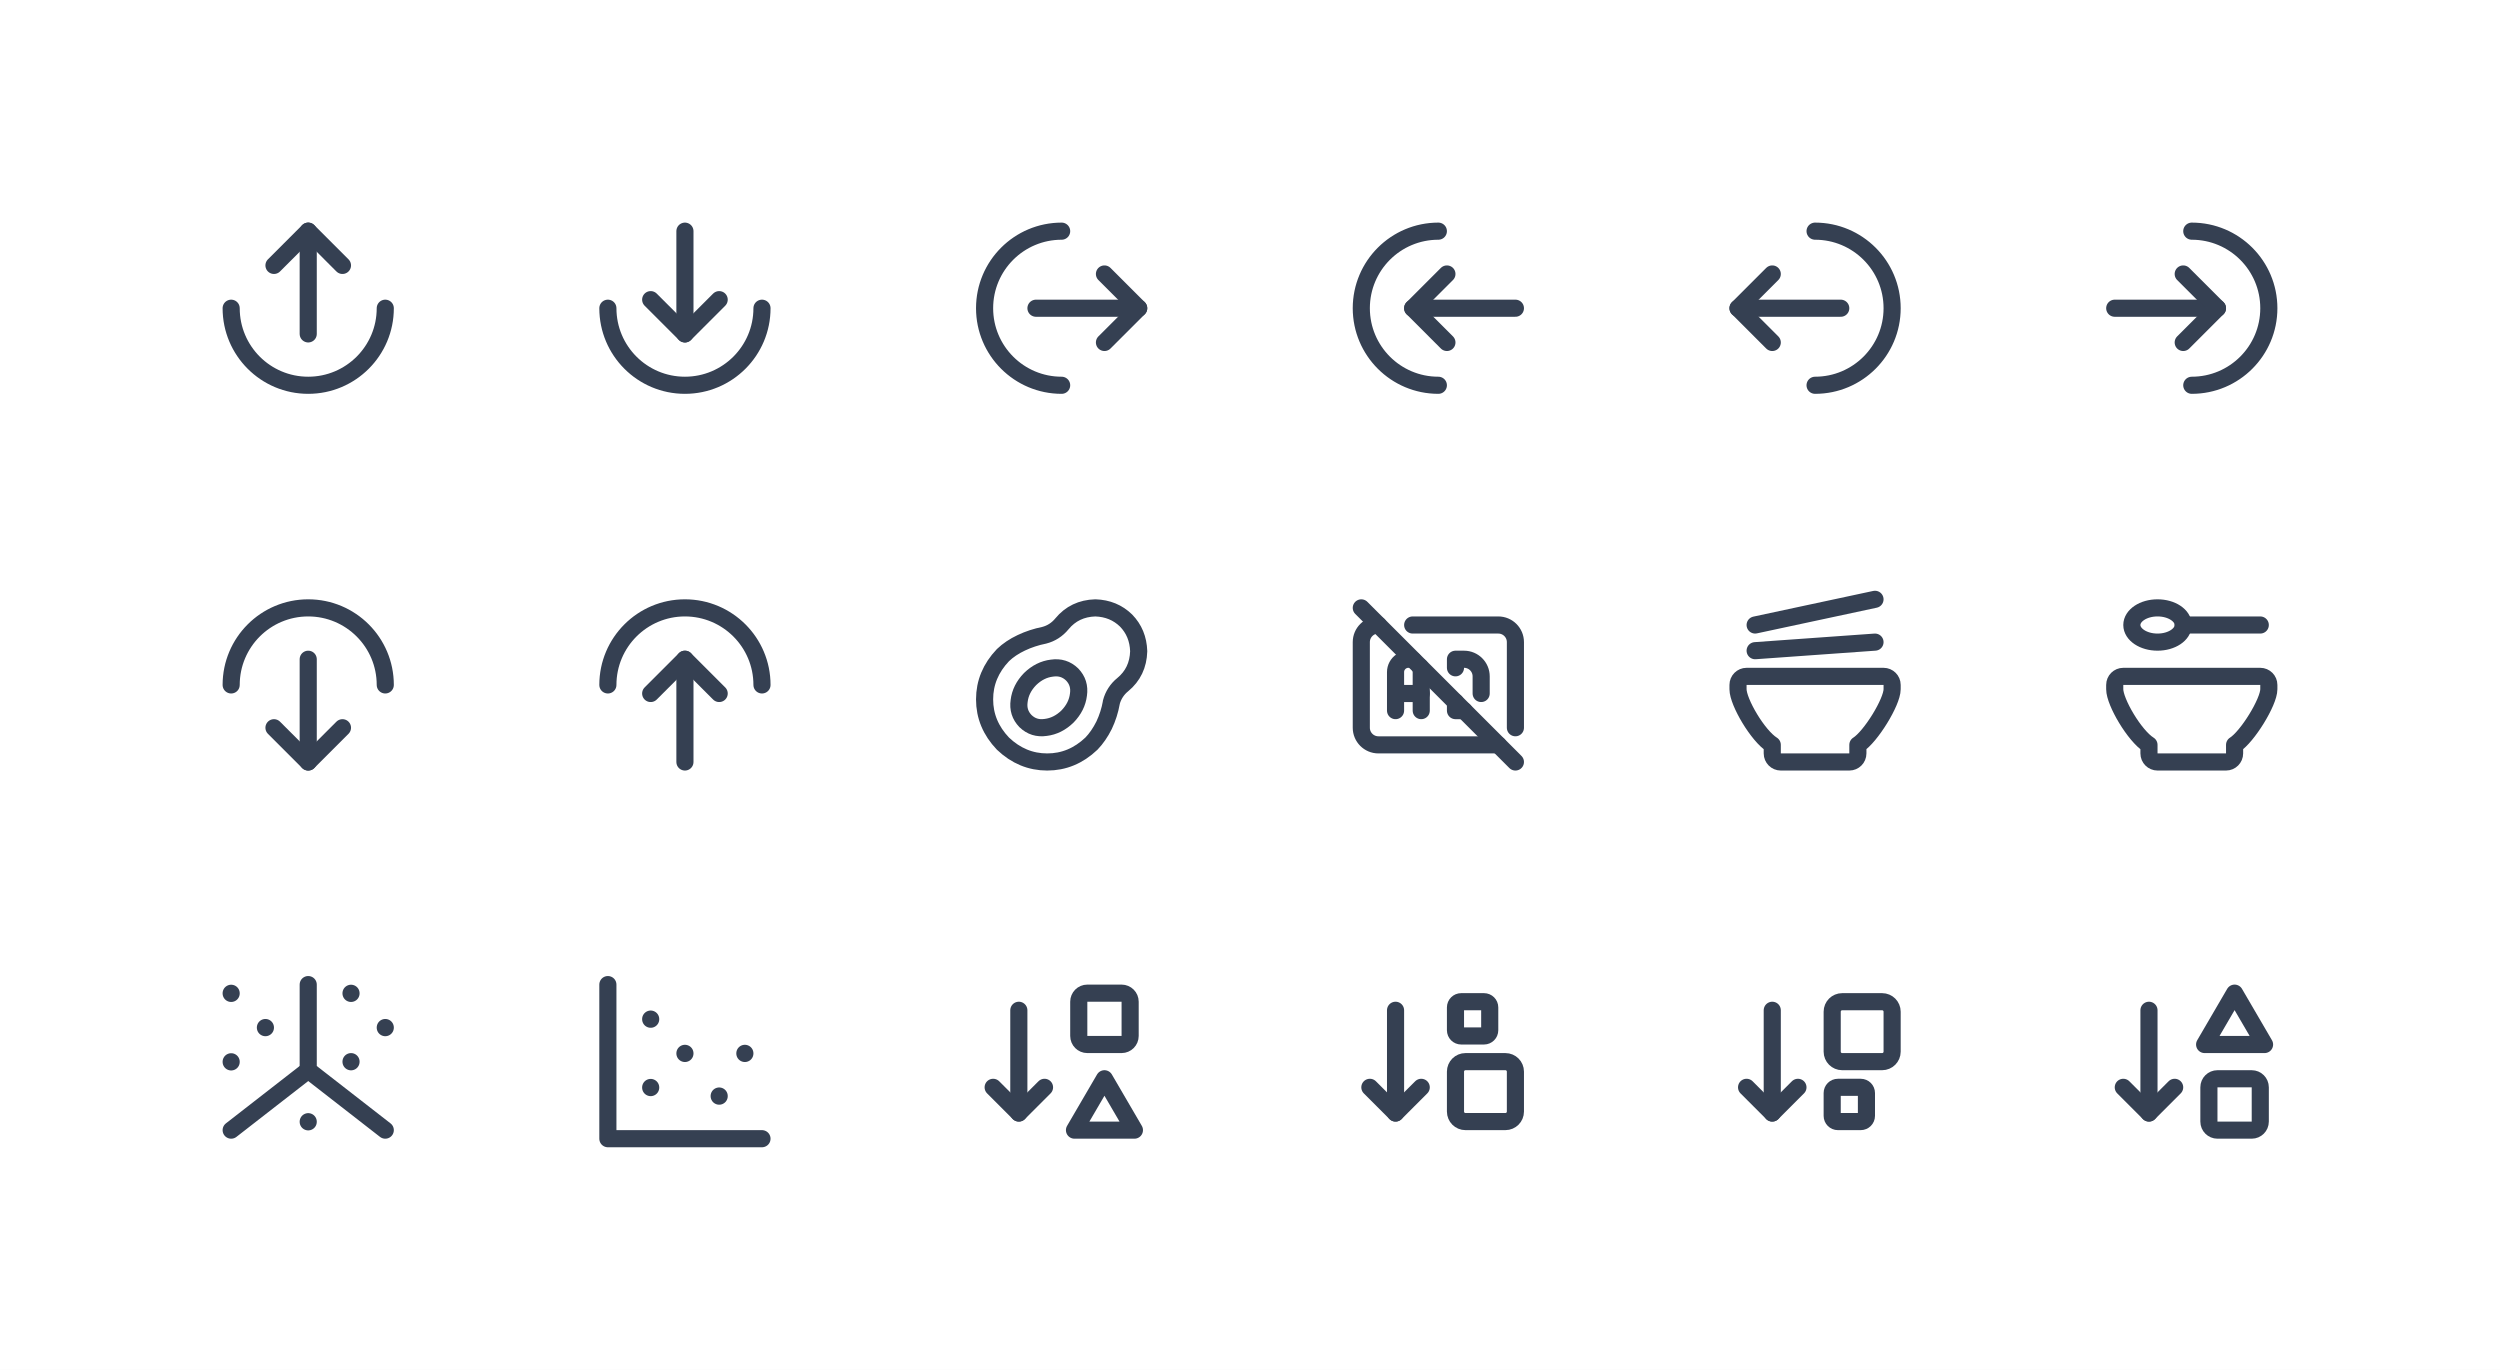
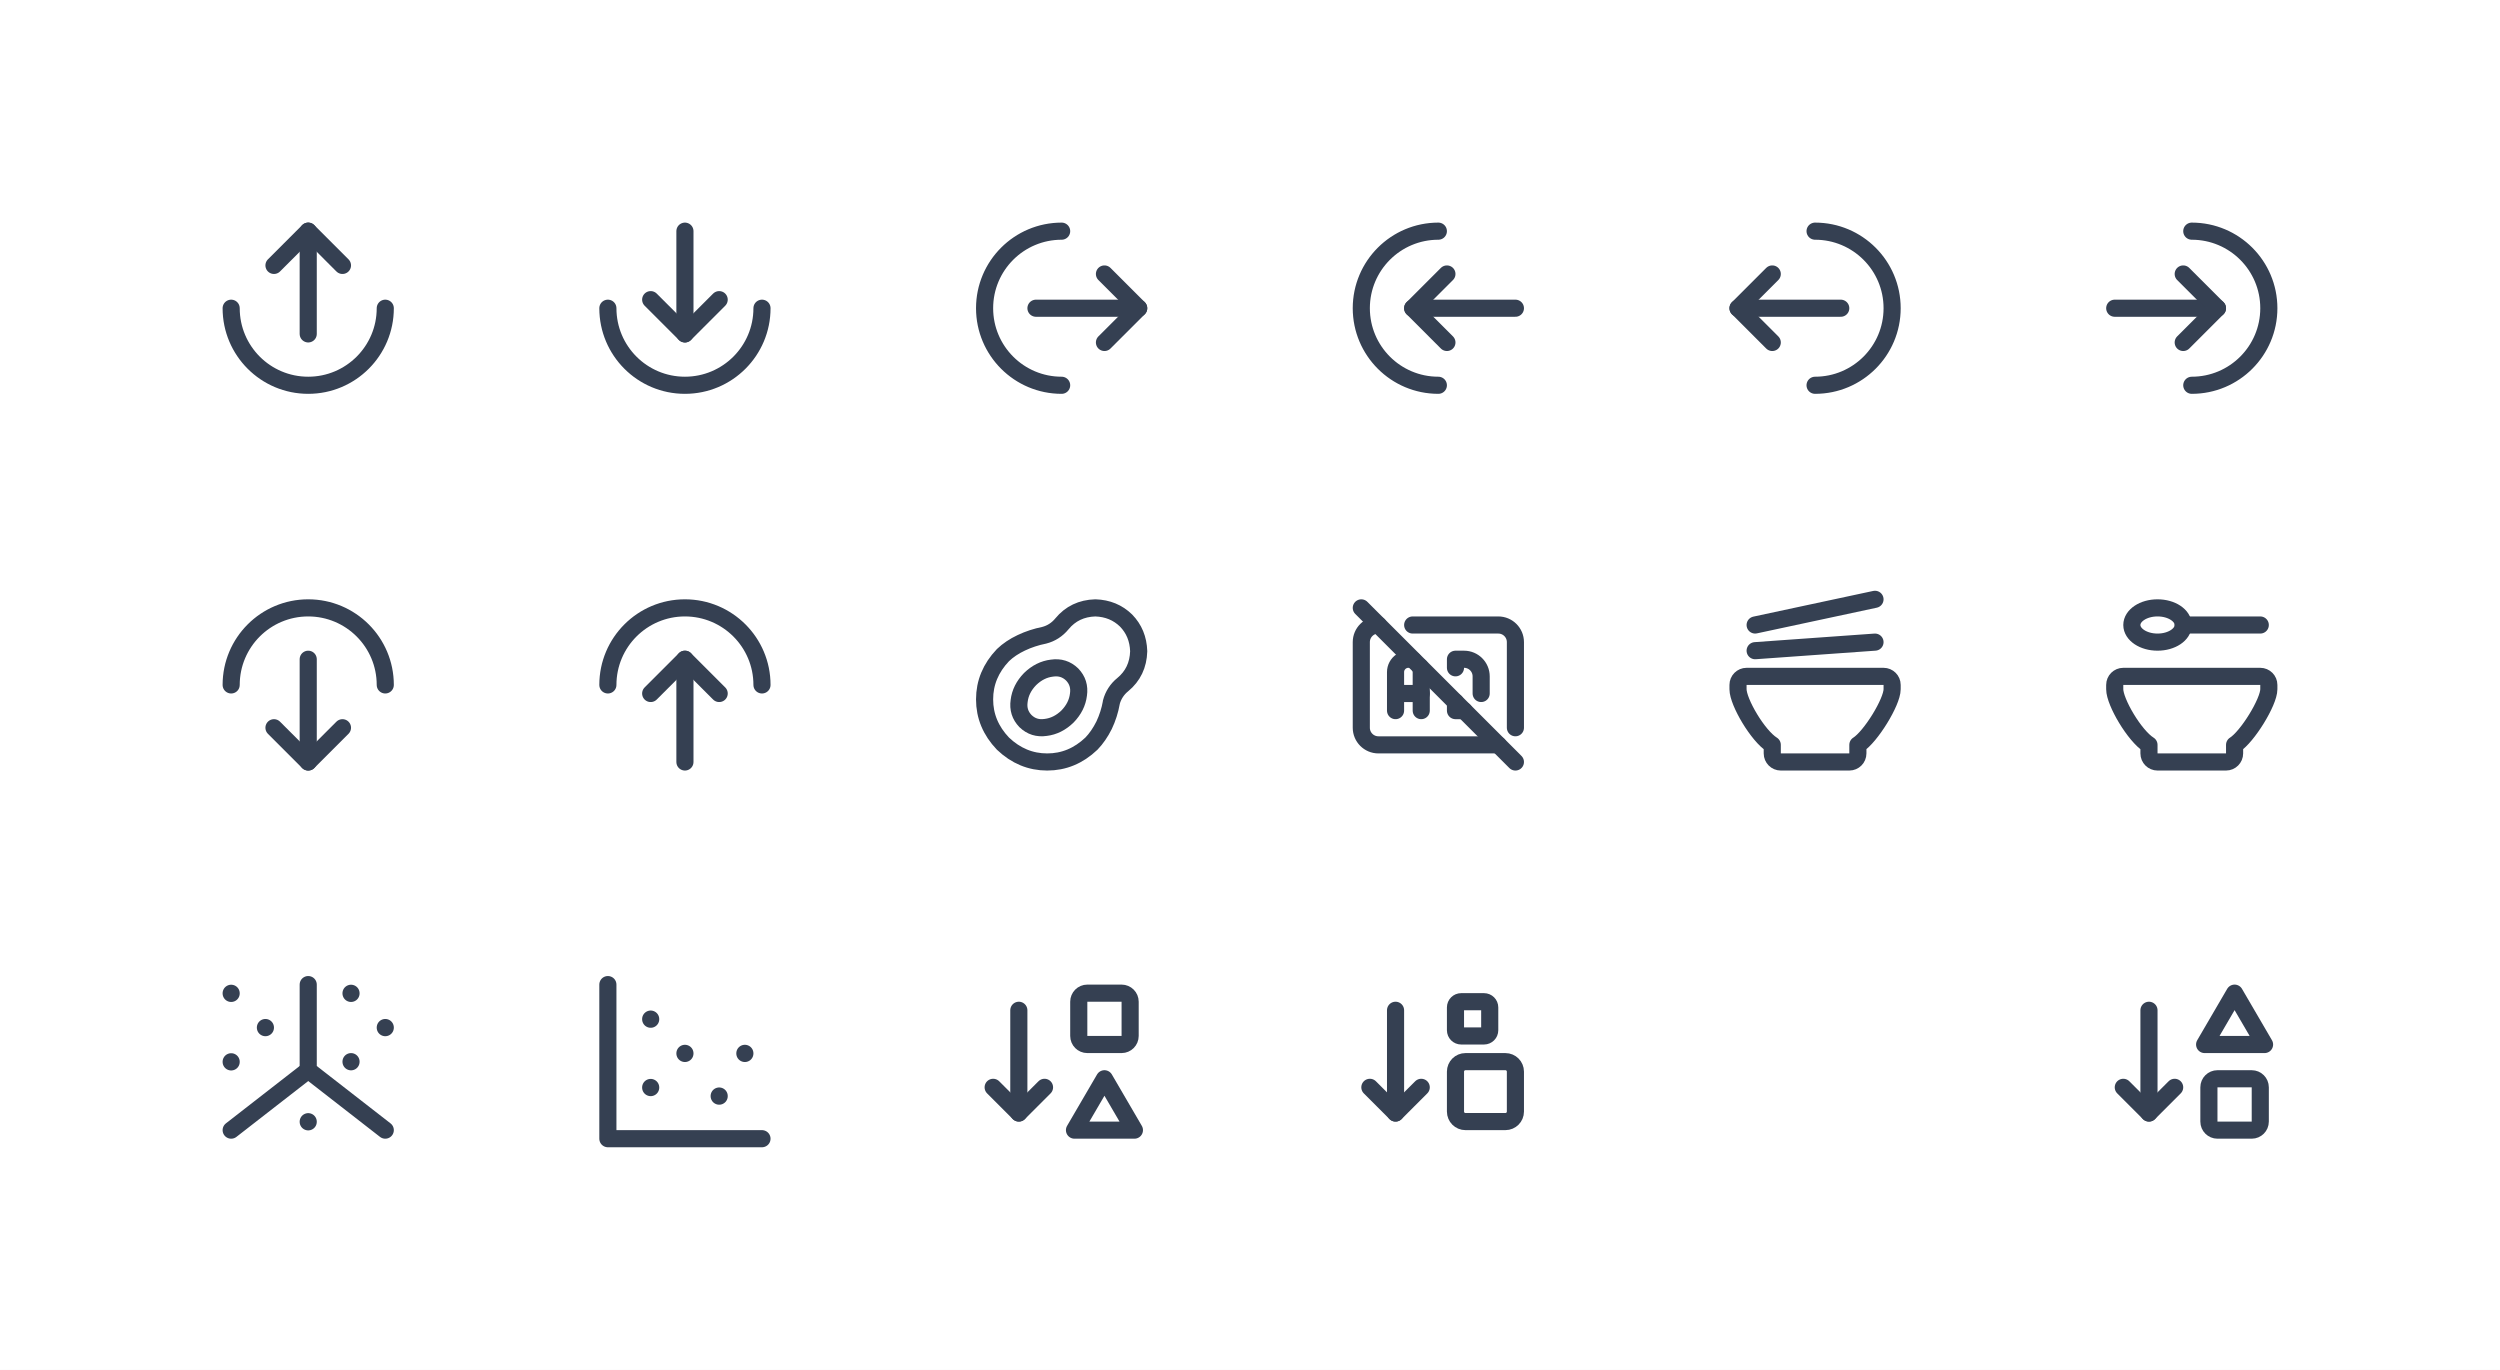
<svg xmlns="http://www.w3.org/2000/svg" xmlns:xlink="http://www.w3.org/1999/xlink" viewBox="0 0 292 160" width="292" height="160" style="color: #354052">
  <rect x="0" y="0" width="292" height="160" fill="#fff" />
  <symbol id="arrow-down-from-arc" class="icon icon-tabler icon-tabler-arrow-down-from-arc" viewBox="0 0 24 24" stroke-width="2" stroke="currentColor" fill="none" stroke-linecap="round" stroke-linejoin="round">
    <path stroke="none" d="M0 0h24v24H0z" fill="none" />
    <path d="M12 15v-12" />
    <path d="M16 7l-4 -4l-4 4" />
    <path d="M3 12a9 9 0 0 0 18 0" />
  </symbol>
  <symbol id="arrow-down-to-arc" class="icon icon-tabler icon-tabler-arrow-down-to-arc" viewBox="0 0 24 24" stroke-width="2" stroke="currentColor" fill="none" stroke-linecap="round" stroke-linejoin="round">
    <path stroke="none" d="M0 0h24v24H0z" fill="none" />
    <path d="M12 3v12" />
    <path d="M16 11l-4 4l-4 -4" />
    <path d="M3 12a9 9 0 0 0 18 0" />
  </symbol>
  <symbol id="arrow-left-from-arc" class="icon icon-tabler icon-tabler-arrow-left-from-arc" viewBox="0 0 24 24" stroke-width="2" stroke="currentColor" fill="none" stroke-linecap="round" stroke-linejoin="round">
    <path stroke="none" d="M0 0h24v24H0z" fill="none" />
    <path d="M9 12h12" />
    <path d="M17 16l4 -4l-4 -4" />
    <path d="M12 3a9 9 0 1 0 0 18" />
  </symbol>
  <symbol id="arrow-left-to-arc" class="icon icon-tabler icon-tabler-arrow-left-to-arc" viewBox="0 0 24 24" stroke-width="2" stroke="currentColor" fill="none" stroke-linecap="round" stroke-linejoin="round">
    <path stroke="none" d="M0 0h24v24H0z" fill="none" />
    <path d="M21 12h-12" />
    <path d="M13 16l-4 -4l4 -4" />
    <path d="M12 3a9 9 0 1 0 0 18" />
  </symbol>
  <symbol id="arrow-right-from-arc" class="icon icon-tabler icon-tabler-arrow-right-from-arc" viewBox="0 0 24 24" stroke-width="2" stroke="currentColor" fill="none" stroke-linecap="round" stroke-linejoin="round">
    <path stroke="none" d="M0 0h24v24H0z" fill="none" />
    <path d="M15 12h-12" />
    <path d="M7 8l-4 4l4 4" />
    <path d="M12 21a9 9 0 0 0 0 -18" />
  </symbol>
  <symbol id="arrow-right-to-arc" class="icon icon-tabler icon-tabler-arrow-right-to-arc" viewBox="0 0 24 24" stroke-width="2" stroke="currentColor" fill="none" stroke-linecap="round" stroke-linejoin="round">
    <path stroke="none" d="M0 0h24v24H0z" fill="none" />
    <path d="M3 12h12" />
    <path d="M11 8l4 4l-4 4" />
    <path d="M12 21a9 9 0 0 0 0 -18" />
  </symbol>
  <symbol id="arrow-up-from-arc" class="icon icon-tabler icon-tabler-arrow-up-from-arc" viewBox="0 0 24 24" stroke-width="2" stroke="currentColor" fill="none" stroke-linecap="round" stroke-linejoin="round">
    <path stroke="none" d="M0 0h24v24H0z" fill="none" />
    <path d="M12 9v12" />
    <path d="M8 17l4 4l4 -4" />
    <path d="M21 12a9 9 0 0 0 -18 0" />
  </symbol>
  <symbol id="arrow-up-to-arc" class="icon icon-tabler icon-tabler-arrow-up-to-arc" viewBox="0 0 24 24" stroke-width="2" stroke="currentColor" fill="none" stroke-linecap="round" stroke-linejoin="round">
    <path stroke="none" d="M0 0h24v24H0z" fill="none" />
    <path d="M12 21v-12" />
    <path d="M8 13l4 -4l4 4" />
    <path d="M21 12a9 9 0 0 0 -18 0" />
  </symbol>
  <symbol id="avocado" class="icon icon-tabler icon-tabler-avocado" viewBox="0 0 24 24" stroke-width="2" stroke="currentColor" fill="none" stroke-linecap="round" stroke-linejoin="round">
    <path stroke="none" d="M0 0h24v24H0z" fill="none" />
    <path d="M17.8 14.04a3.905 3.905 0 0 1 1.337 -2.075c1.195 -.985 1.816 -2.285 1.863 -3.902c-.047 -1.43 -.54 -2.626 -1.477 -3.586c-.96 -.938 -2.156 -1.43 -3.585 -1.477c-1.618 .047 -2.918 .668 -3.903 1.863c-.562 .68 -1.254 1.125 -2.074 1.336c-.938 .188 -1.828 .48 -2.672 .88c-.844 .398 -1.559 .878 -2.144 1.44c-1.43 1.501 -2.145 3.224 -2.145 5.169c0 1.946 .715 3.668 2.145 5.168c1.5 1.429 3.222 2.144 5.168 2.144c1.945 0 3.667 -.715 5.167 -2.145c.563 -.585 1.055 -1.3 1.477 -2.144c.398 -.844 .68 -1.723 .844 -2.637v-.035z" />
    <path d="M10.87 10.036c-.942 .112 -1.794 .538 -2.556 1.278c-.74 .762 -1.166 1.614 -1.278 2.556c-.135 .92 .112 1.704 .74 2.354c.65 .628 1.435 .875 2.354 .74c.942 -.112 1.794 -.538 2.556 -1.278c.74 -.762 1.166 -1.614 1.278 -2.556c.135 -.92 -.112 -1.704 -.74 -2.354c-.65 -.628 -1.435 -.875 -2.354 -.74z" />
  </symbol>
  <symbol id="badge-ad-off" class="icon icon-tabler icon-tabler-badge-ad-off" viewBox="0 0 24 24" stroke-width="2" stroke="currentColor" fill="none" stroke-linecap="round" stroke-linejoin="round">
    <path stroke="none" d="M0 0h24v24H0z" fill="none" />
    <path d="M9 5h10a2 2 0 0 1 2 2v10m-2 2h-14a2 2 0 0 1 -2 -2v-10a2 2 0 0 1 2 -2" />
    <path d="M14 14v1h1m2 -2v-2a2 2 0 0 0 -2 -2h-1v1" />
    <path d="M7 15v-4.5a1.5 1.5 0 0 1 2.077 -1.385m.788 .762c.087 .19 .135 .4 .135 .623v4.5" />
    <path d="M7 13h3" />
    <path d="M3 3l18 18" />
  </symbol>
  <symbol id="bowl-chopsticks" class="icon icon-tabler icon-tabler-bowl-chopsticks" viewBox="0 0 24 24" stroke-width="2" stroke="currentColor" fill="none" stroke-linecap="round" stroke-linejoin="round">
    <path stroke="none" d="M0 0h24v24H0z" fill="none" />
    <path d="M4 11h16a1 1 0 0 1 1 1v.5c0 1.5 -2.517 5.573 -4 6.5v1a1 1 0 0 1 -1 1h-8a1 1 0 0 1 -1 -1v-1c-1.687 -1.054 -4 -5 -4 -6.5v-.5a1 1 0 0 1 1 -1z" />
    <path d="M19 7l-14 1" />
    <path d="M19 2l-14 3" />
  </symbol>
  <symbol id="bowl-spoon" class="icon icon-tabler icon-tabler-bowl-spoon" viewBox="0 0 24 24" stroke-width="2" stroke="currentColor" fill="none" stroke-linecap="round" stroke-linejoin="round">
    <path stroke="none" d="M0 0h24v24H0z" fill="none" />
    <path d="M4 11h16a1 1 0 0 1 1 1v.5c0 1.5 -2.517 5.573 -4 6.5v1a1 1 0 0 1 -1 1h-8a1 1 0 0 1 -1 -1v-1c-1.687 -1.054 -4 -5 -4 -6.5v-.5a1 1 0 0 1 1 -1z" />
    <path d="M8 7c1.657 0 3 -.895 3 -2s-1.343 -2 -3 -2s-3 .895 -3 2s1.343 2 3 2" />
    <path d="M11 5h9" />
  </symbol>
  <symbol id="chart-scatter-3d" class="icon icon-tabler icon-tabler-chart-scatter-3d" viewBox="0 0 24 24" stroke-width="2" stroke="currentColor" fill="none" stroke-linecap="round" stroke-linejoin="round">
    <path stroke="none" d="M0 0h24v24H0z" fill="none" />
    <path d="M3 20l9 -7" />
    <path d="M12 3v10l9 7" />
    <path d="M17 12v.015" />
    <path d="M17 4.015v.015" />
    <path d="M21 8.015v.015" />
    <path d="M12 19.015v.015" />
    <path d="M3 12.015v.015" />
    <path d="M7 8.015v.015" />
    <path d="M3 4.015v.015" />
  </symbol>
  <symbol id="chart-scatter" class="icon icon-tabler icon-tabler-chart-scatter" viewBox="0 0 24 24" stroke-width="2" stroke="currentColor" fill="none" stroke-linecap="round" stroke-linejoin="round">
    <path stroke="none" d="M0 0h24v24H0z" fill="none" />
    <path d="M3 3v18h18" />
    <path d="M8 15.015v.015" />
    <path d="M16 16.015v.015" />
    <path d="M8 7.03v.015" />
    <path d="M12 11.03v.015" />
    <path d="M19 11.03v.015" />
  </symbol>
  <symbol id="sort-ascending-shapes" class="icon icon-tabler icon-tabler-sort-ascending-shapes" viewBox="0 0 24 24" stroke-width="2" stroke="currentColor" fill="none" stroke-linecap="round" stroke-linejoin="round">
    <path stroke="none" d="M0 0h24v24H0z" fill="none" />
    <path d="M4 15l3 3l3 -3" />
    <path d="M7 6v12" />
    <path d="M14 5a1 1 0 0 1 1 -1h4a1 1 0 0 1 1 1v4a1 1 0 0 1 -1 1h-4a1 1 0 0 1 -1 -1v-4z" />
    <path d="M17 14l-3.5 6h7z" />
  </symbol>
  <symbol id="sort-ascending-small-big" class="icon icon-tabler icon-tabler-sort-ascending-small-big" viewBox="0 0 24 24" stroke-width="2" stroke="currentColor" fill="none" stroke-linecap="round" stroke-linejoin="round">
    <path stroke="none" d="M0 0h24v24H0z" fill="none" />
    <path d="M4 15l3 3l3 -3" />
    <path d="M7 6v12" />
    <path d="M14 5.667c0 -.369 .298 -.667 .667 -.667h2.666c.369 0 .667 .298 .667 .667v2.666a.667 .667 0 0 1 -.667 .667h-2.666a.667 .667 0 0 1 -.667 -.667v-2.666z" />
    <path d="M14 13.167c0 -.645 .522 -1.167 1.167 -1.167h4.666c.645 0 1.167 .522 1.167 1.167v4.666c0 .645 -.522 1.167 -1.167 1.167h-4.666a1.167 1.167 0 0 1 -1.167 -1.167v-4.666z" />
  </symbol>
-   <symbol id="sort-deacending-small-big" class="icon icon-tabler icon-tabler-sort-deacending-small-big" viewBox="0 0 24 24" stroke-width="2" stroke="currentColor" fill="none" stroke-linecap="round" stroke-linejoin="round">
+   <symbol id="sort-descending-small-big" class="icon icon-tabler icon-tabler-sort-descending-small-big" viewBox="0 0 24 24" stroke-width="2" stroke="currentColor" fill="none" stroke-linecap="round" stroke-linejoin="round">
    <path stroke="none" d="M0 0h24v24H0z" fill="none" />
    <path d="M10 15l-3 3l-3 -3" />
    <path d="M7 6v12" />
    <path d="M14 18.333c0 .369 .298 .667 .667 .667h2.666a.667 .667 0 0 0 .667 -.667v-2.666a.667 .667 0 0 0 -.667 -.667h-2.666a.667 .667 0 0 0 -.667 .667v2.666z" />
    <path d="M14 10.833c0 .645 .522 1.167 1.167 1.167h4.666c.645 0 1.167 -.522 1.167 -1.167v-4.666c0 -.645 -.522 -1.167 -1.167 -1.167h-4.666c-.645 0 -1.167 .522 -1.167 1.167v4.666z" />
  </symbol>
  <symbol id="sort-descending-shapes" class="icon icon-tabler icon-tabler-sort-descending-shapes" viewBox="0 0 24 24" stroke-width="2" stroke="currentColor" fill="none" stroke-linecap="round" stroke-linejoin="round">
    <path stroke="none" d="M0 0h24v24H0z" fill="none" />
    <path d="M4 15l3 3l3 -3" />
    <path d="M7 6v12" />
    <path d="M14 15a1 1 0 0 1 1 -1h4a1 1 0 0 1 1 1v4a1 1 0 0 1 -1 1h-4a1 1 0 0 1 -1 -1v-4z" />
    <path d="M17 4l-3.5 6h7z" />
  </symbol>
  <use xlink:href="#arrow-down-from-arc" x="24" y="24" width="24" height="24" />
  <use xlink:href="#arrow-down-to-arc" x="68" y="24" width="24" height="24" />
  <use xlink:href="#arrow-left-from-arc" x="112" y="24" width="24" height="24" />
  <use xlink:href="#arrow-left-to-arc" x="156" y="24" width="24" height="24" />
  <use xlink:href="#arrow-right-from-arc" x="200" y="24" width="24" height="24" />
  <use xlink:href="#arrow-right-to-arc" x="244" y="24" width="24" height="24" />
  <use xlink:href="#arrow-up-from-arc" x="24" y="68" width="24" height="24" />
  <use xlink:href="#arrow-up-to-arc" x="68" y="68" width="24" height="24" />
  <use xlink:href="#avocado" x="112" y="68" width="24" height="24" />
  <use xlink:href="#badge-ad-off" x="156" y="68" width="24" height="24" />
  <use xlink:href="#bowl-chopsticks" x="200" y="68" width="24" height="24" />
  <use xlink:href="#bowl-spoon" x="244" y="68" width="24" height="24" />
  <use xlink:href="#chart-scatter-3d" x="24" y="112" width="24" height="24" />
  <use xlink:href="#chart-scatter" x="68" y="112" width="24" height="24" />
  <use xlink:href="#sort-ascending-shapes" x="112" y="112" width="24" height="24" />
  <use xlink:href="#sort-ascending-small-big" x="156" y="112" width="24" height="24" />
  <use xlink:href="#sort-deacending-small-big" x="200" y="112" width="24" height="24" />
  <use xlink:href="#sort-descending-shapes" x="244" y="112" width="24" height="24" />
</svg>
